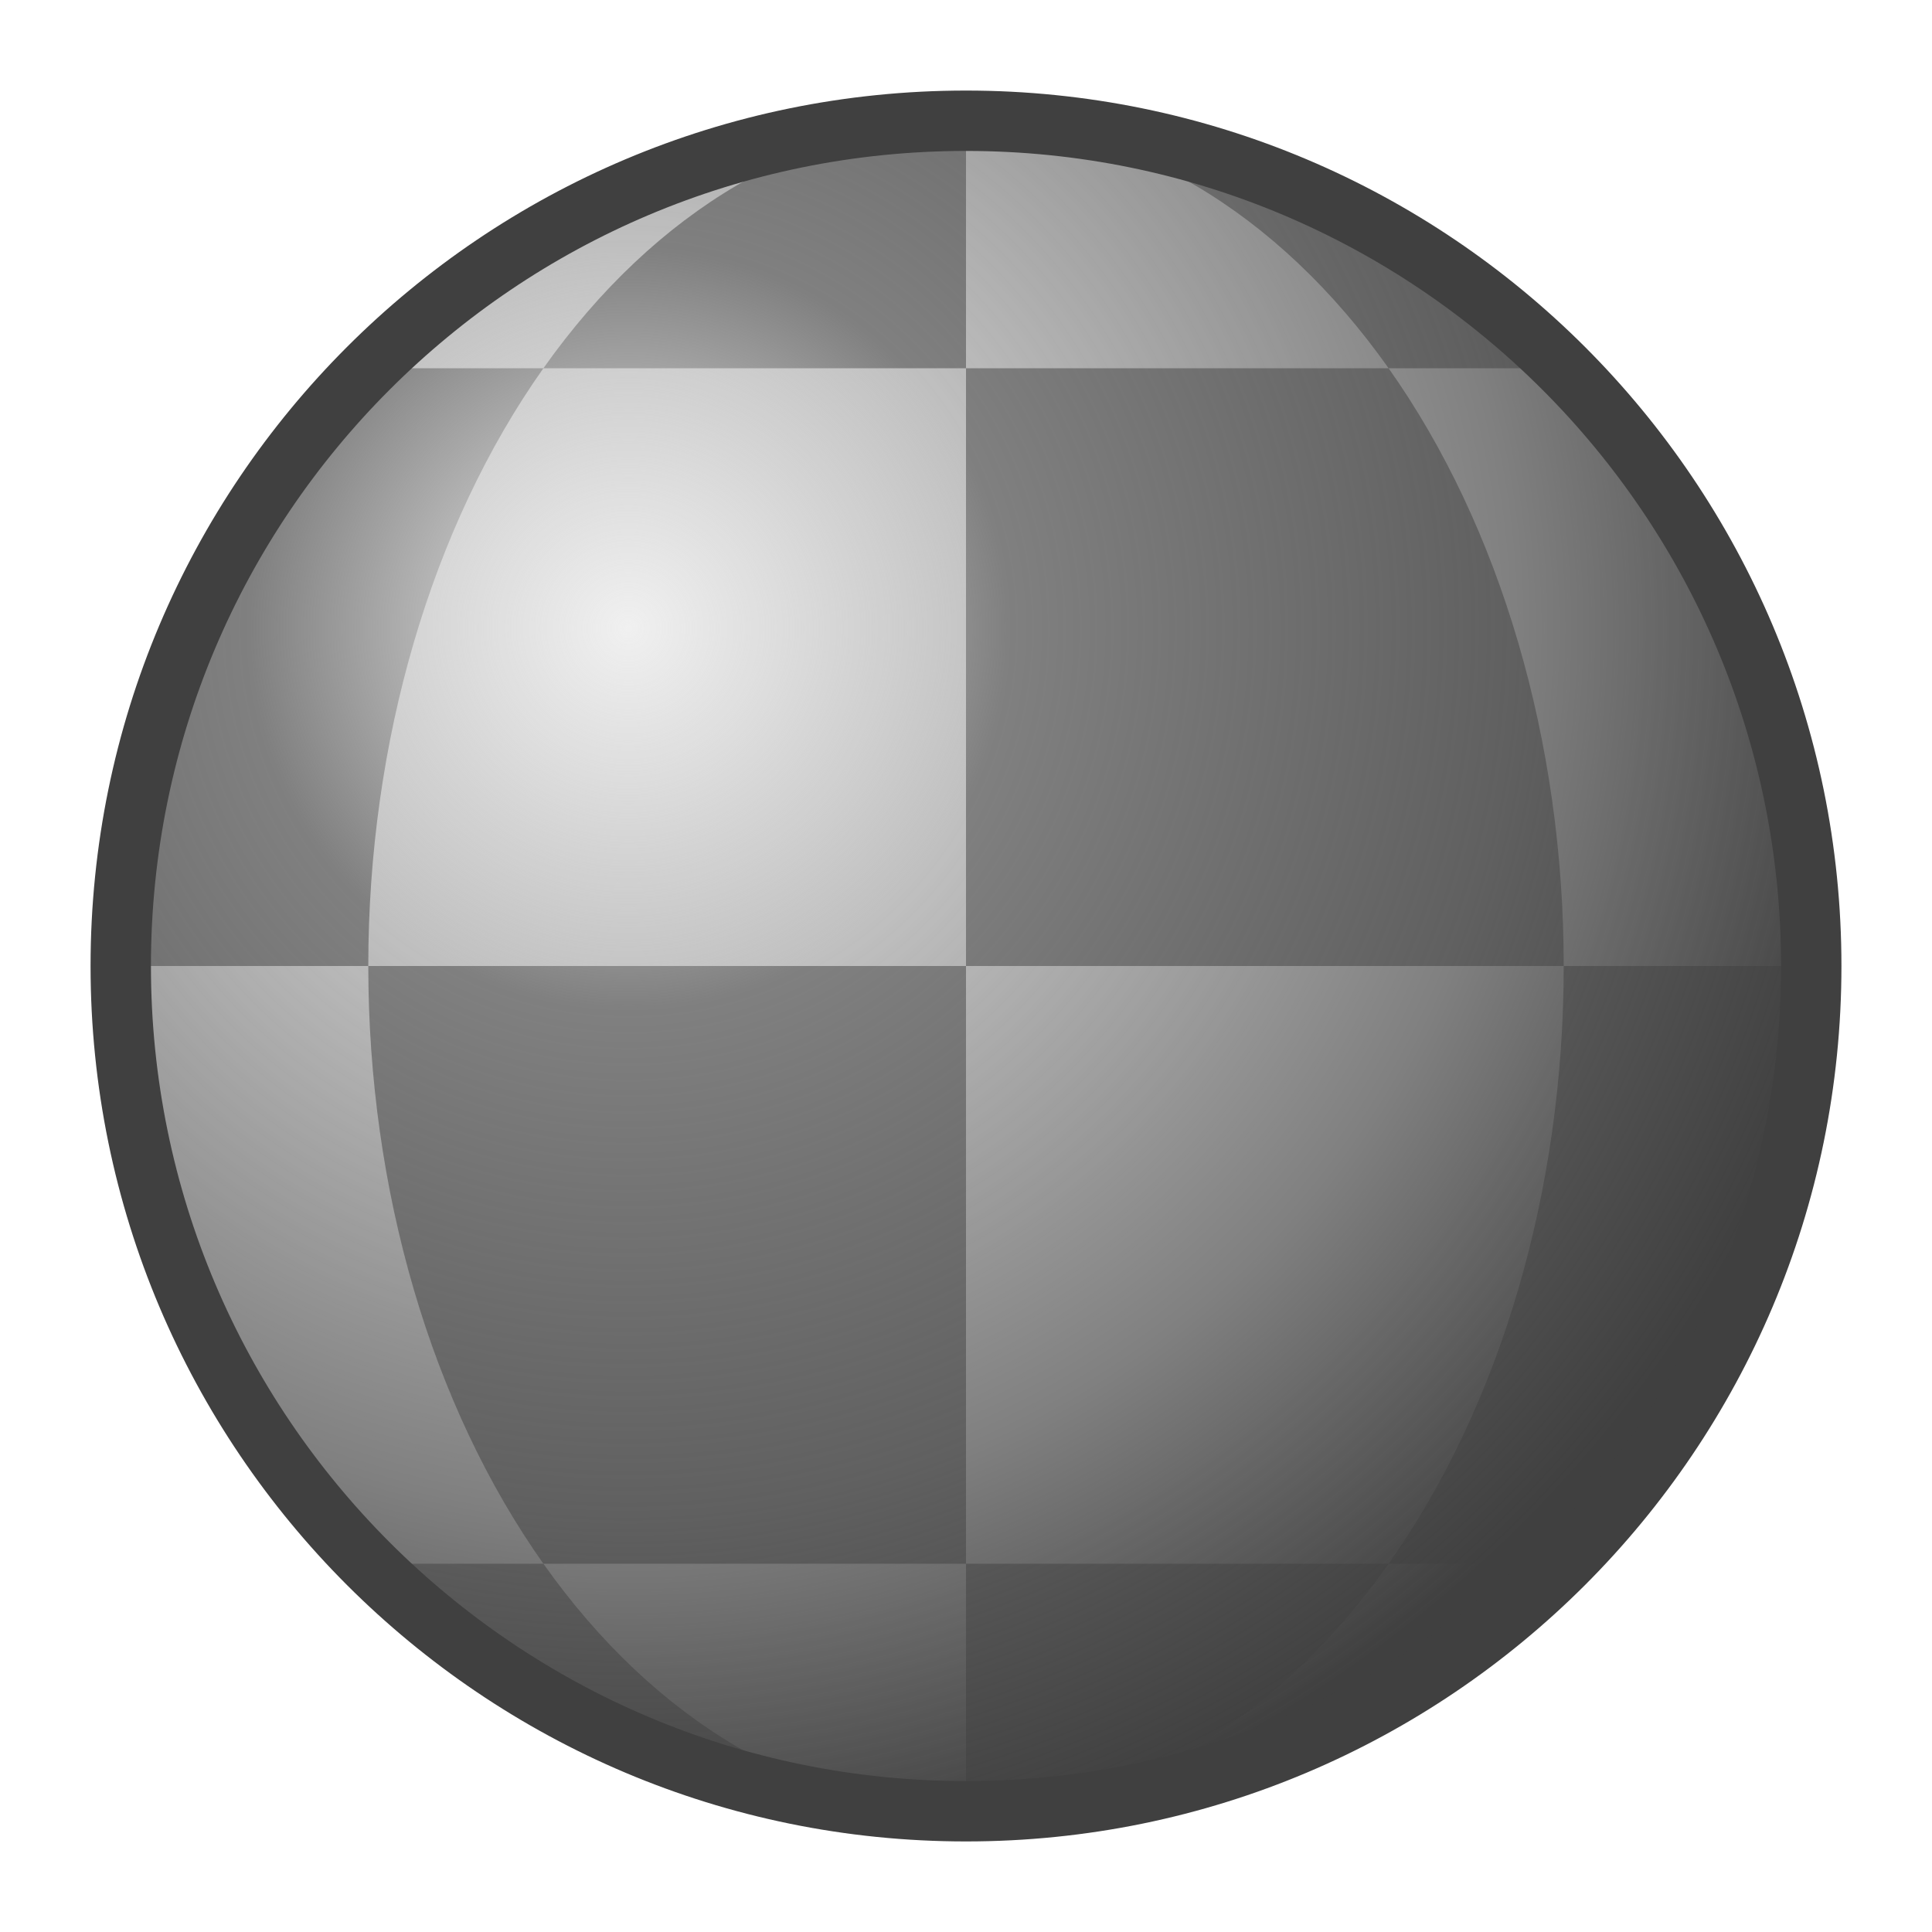
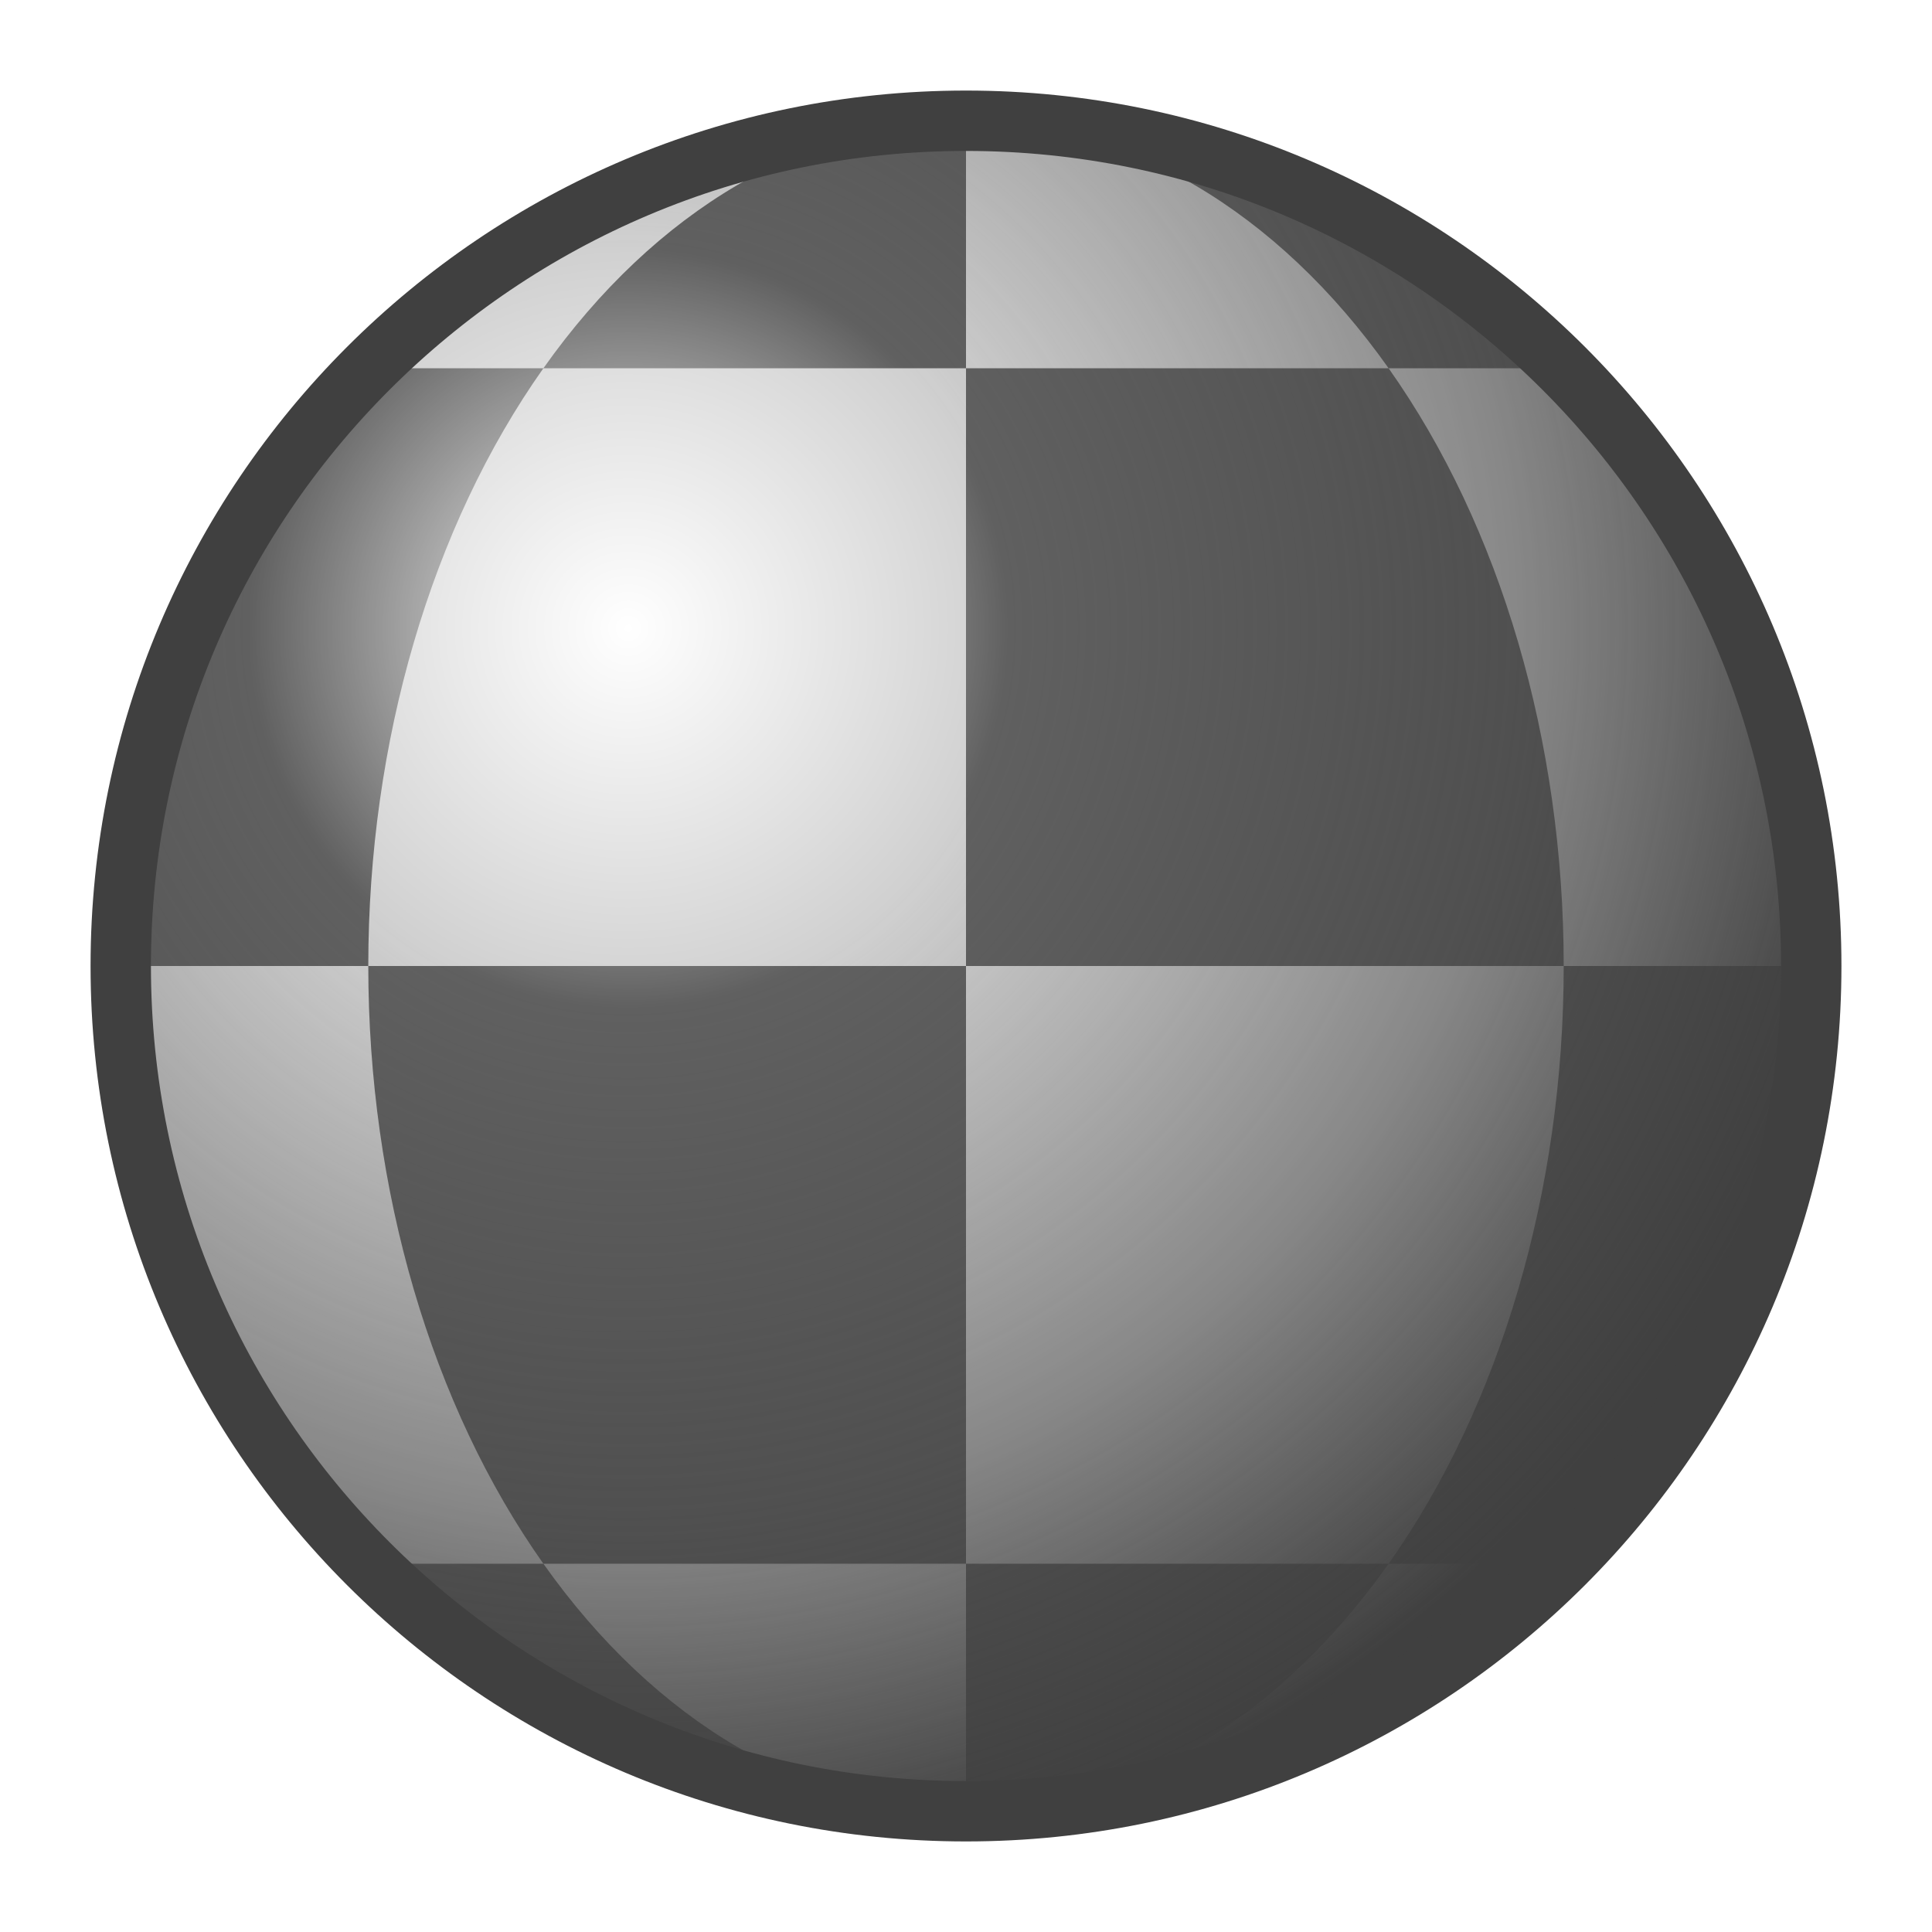
<svg xmlns="http://www.w3.org/2000/svg" height="16" width="16" viewBox="0 0 16 16">
  <defs>
    <radialGradient id="gradient" cx="30%" cy="30%" r="75%" fx="30%" fy="30%">
-       <stop offset="0%" style="stop-color:#f0f0f0;stop-opacity:1" />
-       <stop offset="30%" style="stop-color:#f0f0f0;stop-opacity:0" />
+       <stop offset="0%" style="stop-color:#ffffff;stop-opacity:1" />
+       <stop offset="30%" style="stop-color:#ffffff;stop-opacity:0" />
      <stop offset="30%" style="stop-color:#404040;stop-opacity:0" />
      <stop offset="70%" style="stop-color:#404040;stop-opacity:0.5" />
      <stop offset="100%" style="stop-color:#404040;stop-opacity:1" />
    </radialGradient>
  </defs>
-   <circle style="fill:#808080;stroke:none" cx="8" cy="8" r="7" />
-   <path style="fill:#c0c0c0;stroke:none" d="m 8,1 a 7,7 0 0 0 -4.95,2.05 h 1.45 a 4.95,7 0 0 1 3.5,-2.05 z" />
-   <path style="fill:#c0c0c0;stroke:none" d="m 8,1 v 2.05 h 3.5 a 4.95,7 0 0 0 -3.5,-2.05 z" />
-   <path style="fill:#c0c0c0;stroke:none" d="m 4.5,3.05 a 4.95,7 0 0 0 -1.45,4.95 h 4.95 v -4.95 h 3.5 z" />
-   <path style="fill:#c0c0c0;stroke:none" d="m 11.5,3.05 a 4.95,7 0 0 1 1.45,4.95 h 2.05 a 7,7 0 0 0 -2.05,-4.95 h -1.45 z" />
-   <path style="fill:#c0c0c0;stroke:none" d="m 1,8 a 7,7 0 0 0 2.05,4.95 h 1.45 a 4.95,7 0 0 1 -1.45,-4.95 h 2.05 z" />
-   <path style="fill:#c0c0c0;stroke:none" d="m 8,8 v 4.95 h 3.5 a 4.95,7 0 0 0 1.45,-4.95 h -4.95 z" />
-   <path style="fill:#c0c0c0;stroke:none" d="m 4.5,12.95 a 4.95,7 0 0 0 3.5,2.05 v -2.05 h -3.5 z" />
-   <path style="fill:#c0c0c0;stroke:none" d="m 11.5,12.95 a 4.95,7 0 0 1 -3.5,2.05 a 7,7 0 0 0 4.95,-2.05 h -1.45 z" />
+   <circle style="fill:#606060;stroke:none" cx="8" cy="8" r="7" />
+   <path style="fill:#d0d0d0;stroke:none" d="m 8,1 a 7,7 0 0 0 -4.95,2.05 h 1.45 a 4.95,7 0 0 1 3.5,-2.05 z" />
+   <path style="fill:#d0d0d0;stroke:none" d="m 8,1 v 2.05 h 3.5 a 4.95,7 0 0 0 -3.5,-2.05 z" />
+   <path style="fill:#d0d0d0;stroke:none" d="m 4.5,3.05 a 4.95,7 0 0 0 -1.45,4.95 h 4.95 v -4.95 h 3.5 z" />
+   <path style="fill:#d0d0d0;stroke:none" d="m 11.5,3.05 a 4.95,7 0 0 1 1.45,4.95 h 2.05 a 7,7 0 0 0 -2.05,-4.95 h -1.45 z" />
+   <path style="fill:#d0d0d0;stroke:none" d="m 1,8 a 7,7 0 0 0 2.05,4.95 h 1.45 a 4.95,7 0 0 1 -1.45,-4.95 h 2.05 z" />
+   <path style="fill:#d0d0d0;stroke:none" d="m 8,8 v 4.95 h 3.5 a 4.95,7 0 0 0 1.45,-4.95 h -4.95 z" />
+   <path style="fill:#d0d0d0;stroke:none" d="m 4.5,12.95 a 4.95,7 0 0 0 3.5,2.05 v -2.05 h -3.5 z" />
+   <path style="fill:#d0d0d0;stroke:none" d="m 11.5,12.95 a 4.95,7 0 0 1 -3.5,2.05 a 7,7 0 0 0 4.95,-2.05 h -1.45 z" />
  <circle style="fill:url(#gradient);stroke:#404040;stroke-width:0.5px" cx="8" cy="8" r="7" />
</svg>
